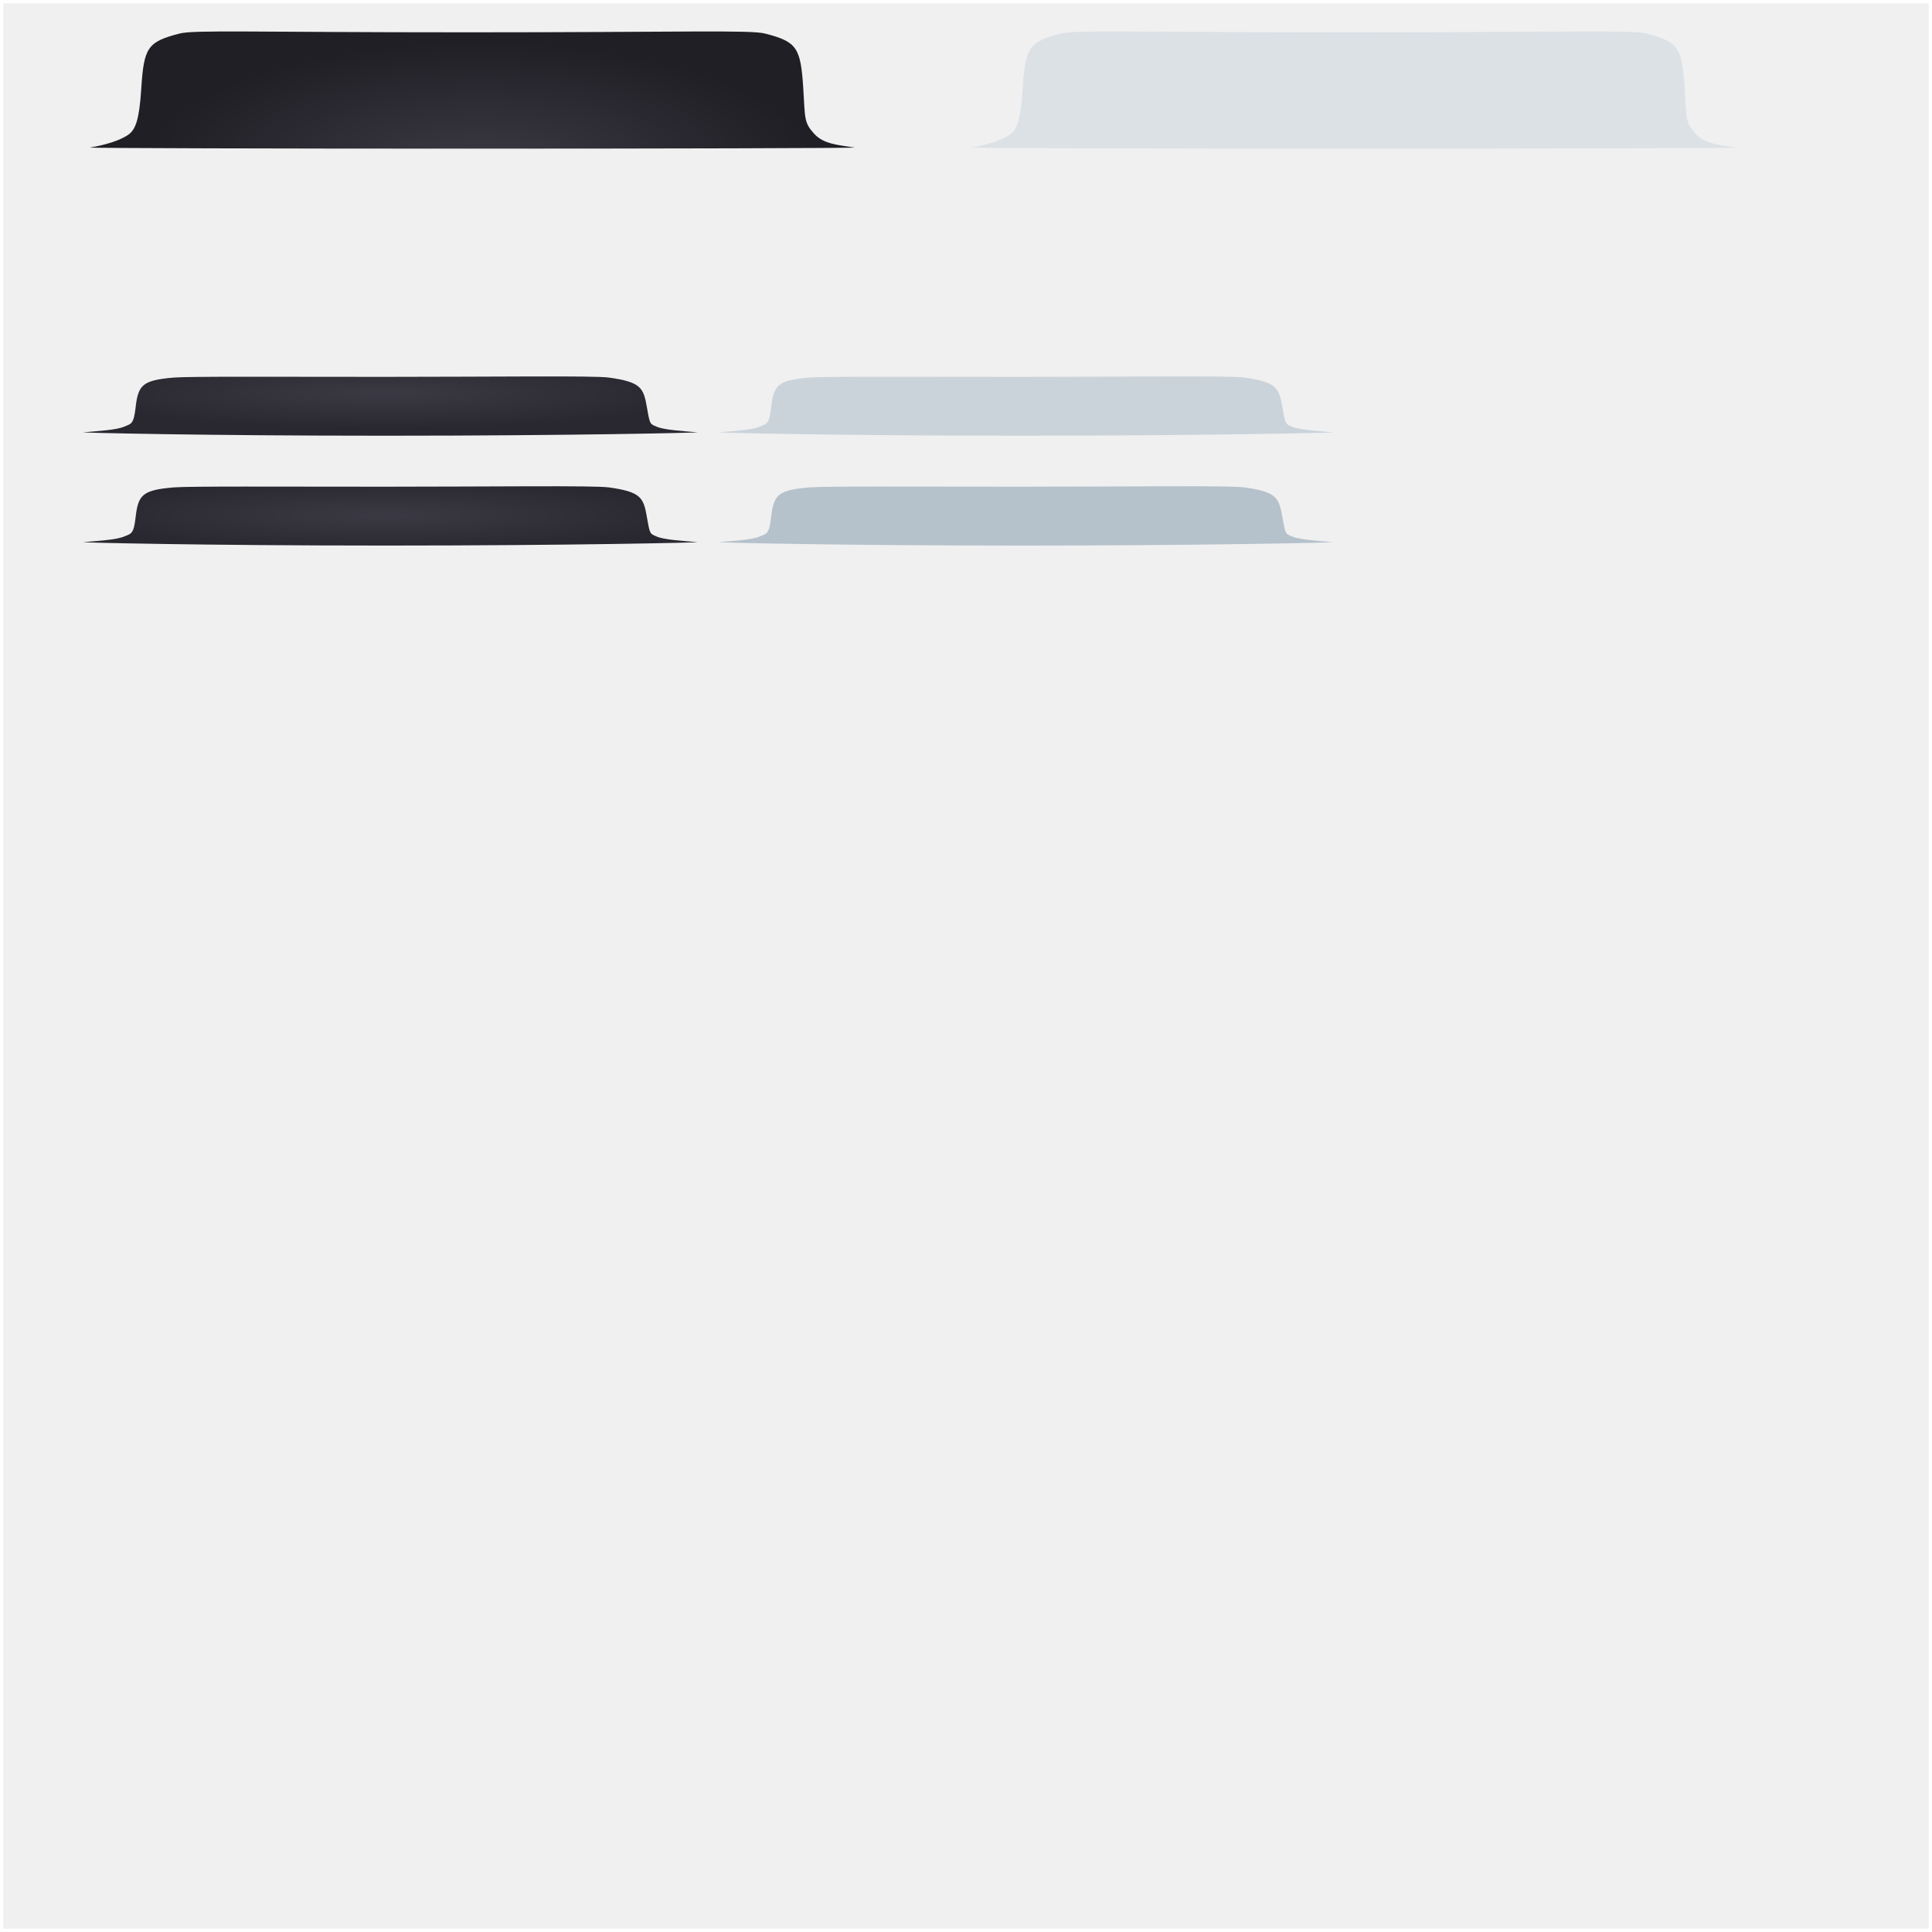
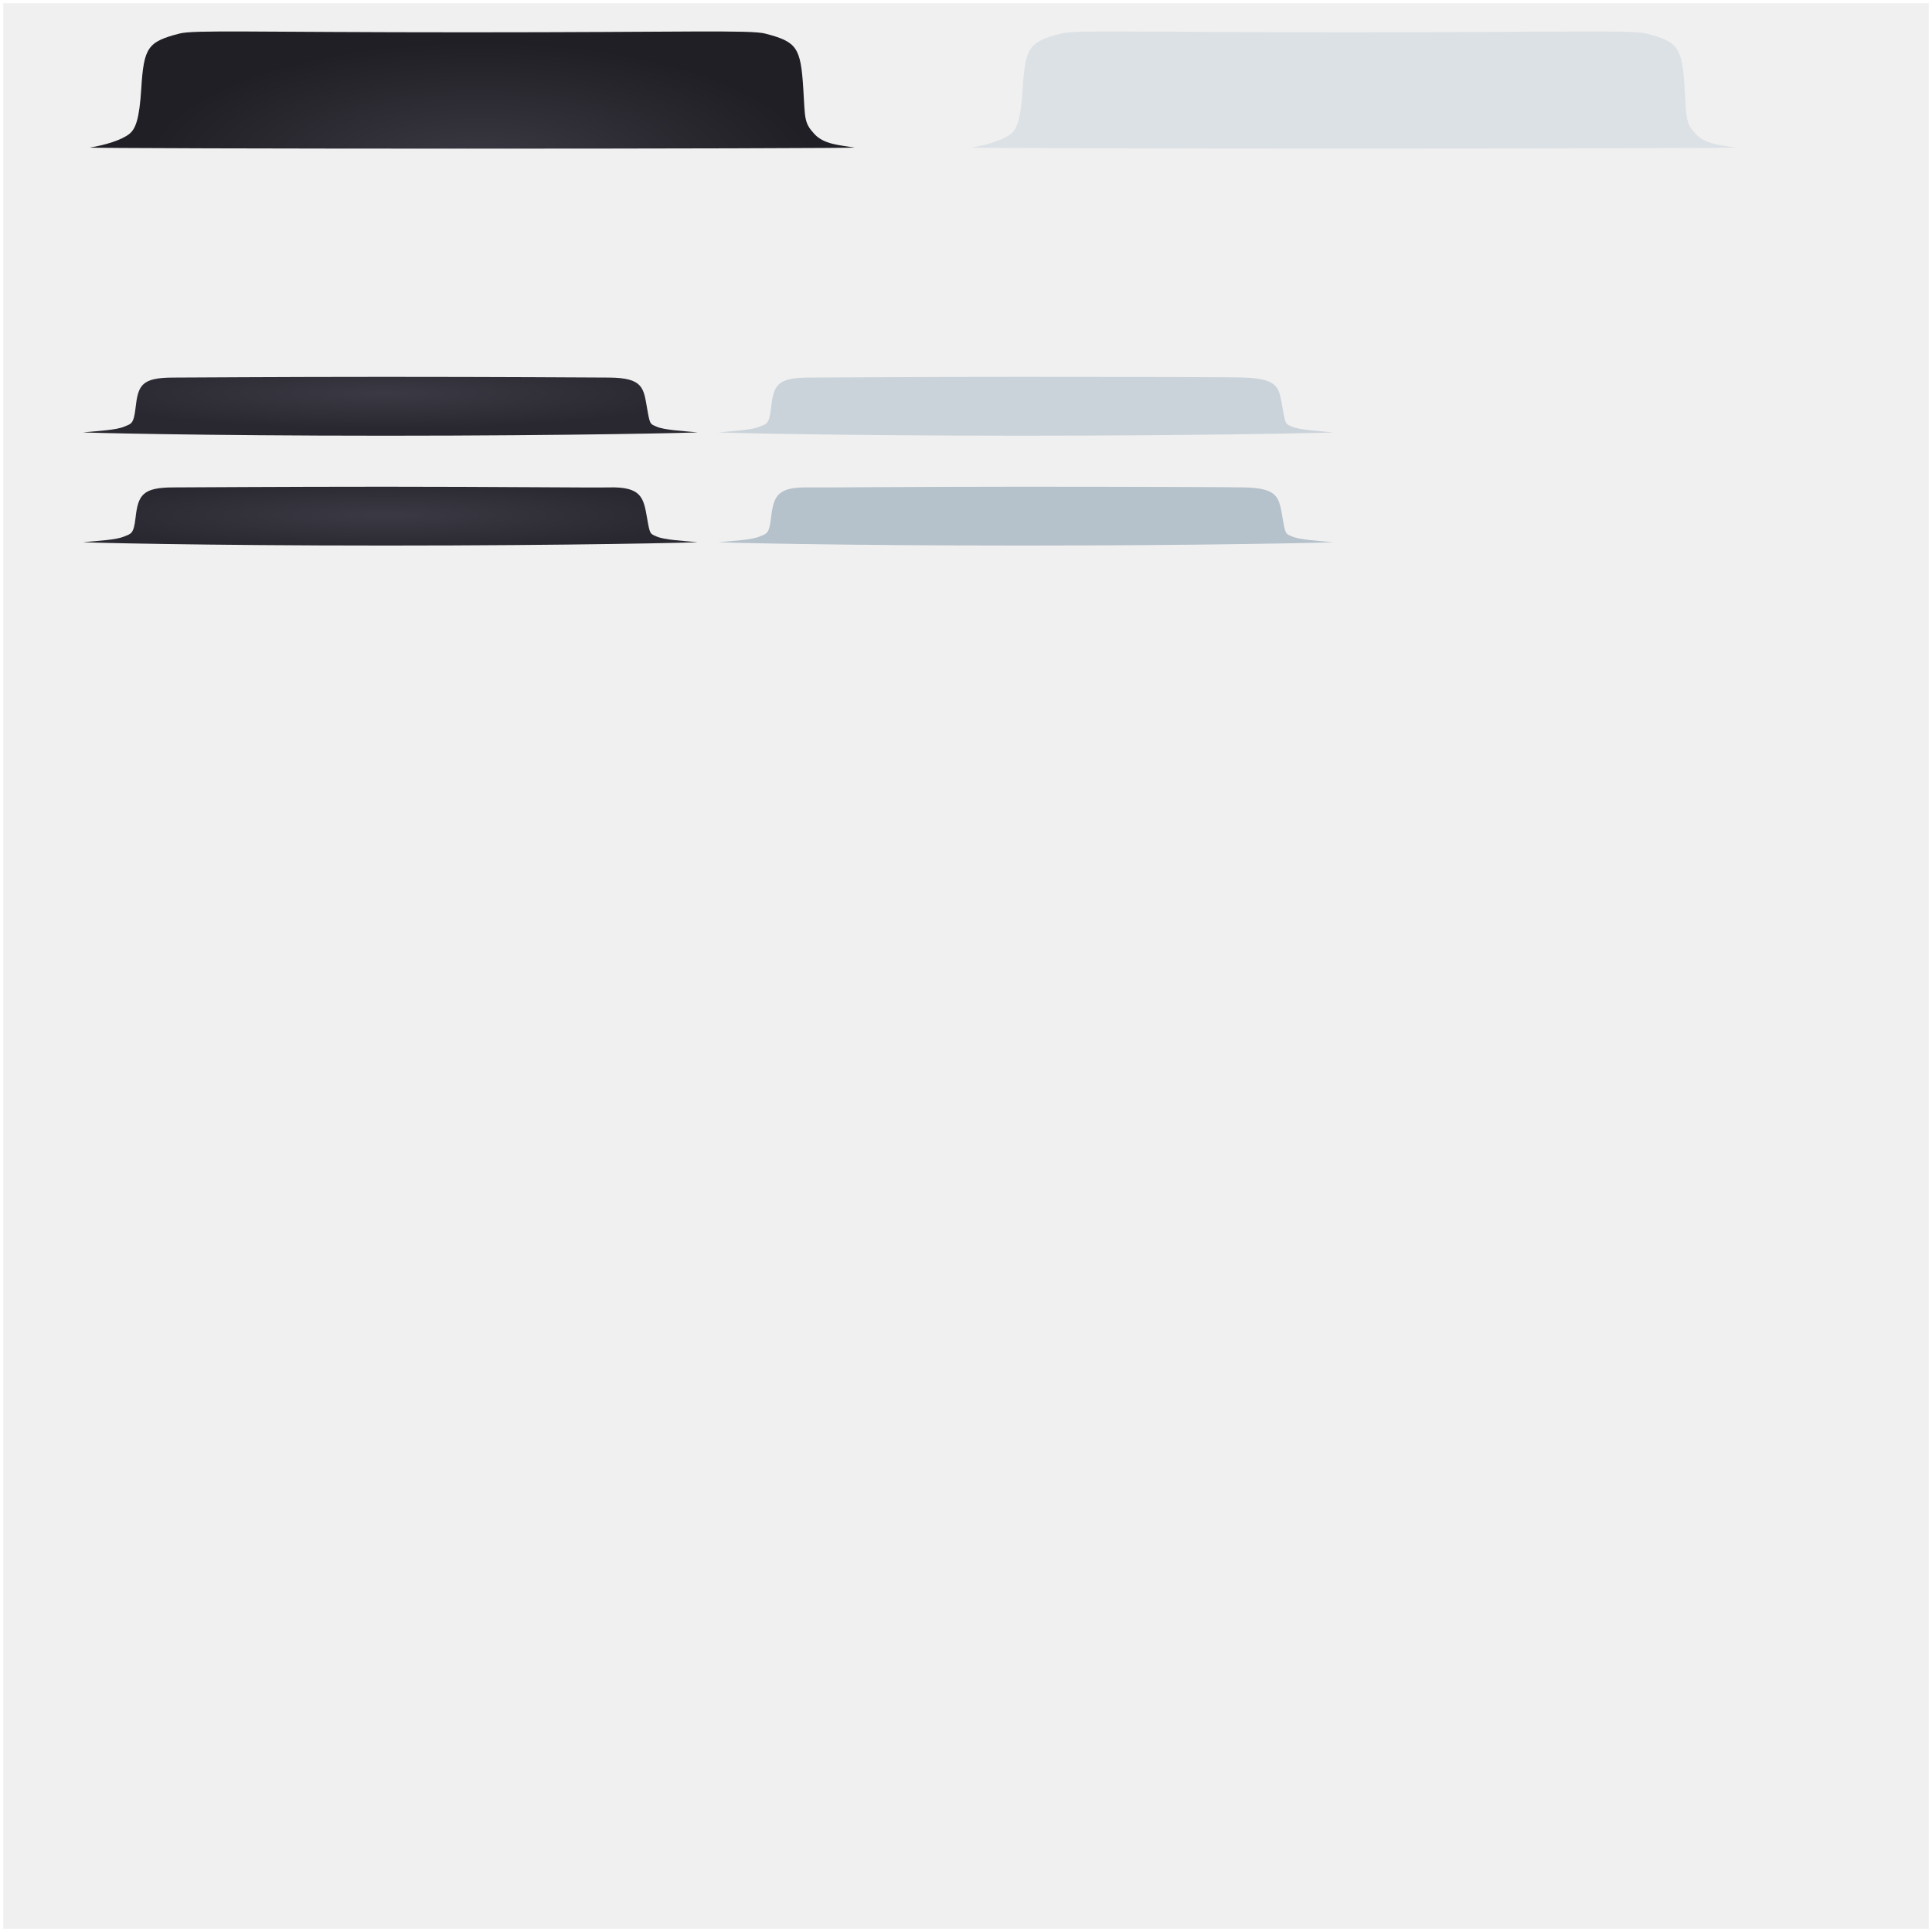
<svg xmlns="http://www.w3.org/2000/svg" xmlns:xlink="http://www.w3.org/1999/xlink" width="600px" height="600px" viewBox="0 0 600 600" version="1.1" id="svg2">
  <defs id="defs8">
    <linearGradient id="linearGradient4233" y2="100%" x2="50%" y1="1.309%" x1="50%">
      <stop id="stop4235" offset="0%" stop-color="#3B3A44" style="stop-color:#2a2931;stop-opacity:0" />
      <stop id="stop4237" offset="100%" stop-color="#292830" />
    </linearGradient>
    <linearGradient x1="50%" y1="1.309%" x2="50%" y2="100%" id="linearGradient4422-9-6-4">
      <stop style="stop-color:#3b3a44;stop-opacity:1" stop-color="#3B3A44" offset="0%" id="stop4250" />
      <stop stop-color="#292830" offset="100%" id="stop4252" />
    </linearGradient>
    <linearGradient id="linearGradient4422-9-6" y2="100%" x2="50%" y1="1.309%" x1="50%">
      <stop id="stop4579" offset="0%" stop-color="#3B3A44" style="stop-color:#3b3a44;stop-opacity:1" />
      <stop id="stop4581" offset="100%" stop-color="#292830" />
    </linearGradient>
    <linearGradient x1="50%" y1="1.309%" x2="50%" y2="100%" id="linearGradient4422-9">
      <stop style="stop-color:#3b3a44;stop-opacity:1" stop-color="#3B3A44" offset="0%" id="stop4573" />
      <stop stop-color="#292830" offset="100%" id="stop4575" style="stop-color:#201f25;stop-opacity:1" />
    </linearGradient>
    <linearGradient id="linearGradient-5-5" y2="100%" x2="50%" y1="0%" x1="50%">
      <stop id="stop4466" offset="0%" stop-color="#63C9EF" />
      <stop id="stop4468" offset="100%" stop-color="#3498DA" />
    </linearGradient>
    <linearGradient x1="50%" y1="1.309%" x2="50%" y2="100%" id="linearGradient4513">
      <stop style="stop-color:#3b3a44;stop-opacity:1" stop-color="#3B3A44" offset="0%" id="stop4515" />
      <stop stop-color="#292830" offset="100%" id="stop4517" />
    </linearGradient>
    <linearGradient id="linearGradient4422" y2="100%" x2="50%" y1="1.309%" x1="50%">
      <stop id="stop4424" offset="0%" stop-color="#3B3A44" style="stop-color:#3b3a44;stop-opacity:1" />
      <stop id="stop4426" offset="100%" stop-color="#292830" />
    </linearGradient>
    <rect id="path-1" x="0" y="0" width="600" height="600" />
    <mask id="mask-2" maskContentUnits="userSpaceOnUse" maskUnits="objectBoundingBox" x="0" y="0" width="600" height="600" fill="white">
      <use xlink:href="#path-1" id="use12" />
    </mask>
    <linearGradient x1="50%" y1="0%" x2="50%" y2="100%" id="linearGradient-3">
      <stop stop-color="#F98547" offset="0%" id="stop15" />
      <stop stop-color="#EF4D22" offset="100%" id="stop17" />
    </linearGradient>
    <linearGradient x1="50%" y1="100%" x2="50%" y2="0%" id="linearGradient-4">
      <stop stop-color="#BDC0CD" offset="0%" id="stop20" />
      <stop stop-color="#FFFFFF" offset="100%" id="stop22" />
    </linearGradient>
    <linearGradient x1="50%" y1="0%" x2="50%" y2="100%" id="linearGradient-5">
      <stop stop-color="#63C9EF" offset="0%" id="stop25" />
      <stop stop-color="#3498DA" offset="100%" id="stop27" />
    </linearGradient>
    <linearGradient x1="50%" y1="1.309%" x2="50%" y2="100%" id="linearGradient-6">
      <stop stop-color="#3B3A44" offset="0%" id="stop30" />
      <stop stop-color="#292830" offset="100%" id="stop32" />
    </linearGradient>
    <linearGradient x1="12" y1="0" x2="12" y2="24" id="linearGradient-7" gradientUnits="userSpaceOnUse">
      <stop stop-color="#6D92C9" offset="0%" id="stop35" />
      <stop stop-color="#3B5998" offset="100%" id="stop37" />
    </linearGradient>
    <linearGradient x1="12" y1="0" x2="12" y2="24" id="linearGradient-8" gradientUnits="userSpaceOnUse">
      <stop stop-color="#8ED6F8" offset="0%" id="stop40" />
      <stop stop-color="#55ACEE" offset="100%" id="stop42" />
    </linearGradient>
    <linearGradient x1="12" y1="-2" x2="12" y2="26" id="linearGradient-9" gradientUnits="userSpaceOnUse">
      <stop stop-color="#F5515F" offset="0%" id="stop45" />
      <stop stop-color="#9F031B" offset="100%" id="stop47" />
    </linearGradient>
    <circle id="path-10" cx="12" cy="12" r="12" />
    <mask id="mask-11" maskContentUnits="userSpaceOnUse" maskUnits="objectBoundingBox" x="0" y="0" width="24" height="24" fill="white">
      <use xlink:href="#path-10" id="use51" />
    </mask>
    <linearGradient x1="50%" y1="0%" x2="50%" y2="100%" id="linearGradient-12">
      <stop stop-color="#85D65A" offset="0%" id="stop54" />
      <stop stop-color="#4DAC2E" offset="100%" id="stop56" />
    </linearGradient>
    <rect id="path-13" x="0" y="20" width="16" height="16" rx="4" />
    <mask id="mask-14" maskContentUnits="userSpaceOnUse" maskUnits="objectBoundingBox" x="0" y="0" width="16" height="16" fill="white">
      <use xlink:href="#path-13" id="use60" />
    </mask>
    <filter style="color-interpolation-filters:sRGB;" id="filter4315">
      <feColorMatrix type="hueRotate" values="180" result="fbSourceGraphic" in="SourceGraphic" id="feColorMatrix4317" />
      <feColorMatrix values="1 0 0 0 0 0 1 0 0 0 0 0 1 0 0 -0.212 -0.715 -0.072 1 0 " in="SourceGraphic" result="result1" id="feColorMatrix4319" />
      <feColorMatrix type="hueRotate" values="0" id="feColorMatrix4321" />
      <feColorMatrix values="1 0 0 0 0 0 1 0 0 0 0 0 1 0 0 0 0 0 1 0 " result="result3" id="feColorMatrix4323" />
      <feComposite in2="result3" result="result6" operator="atop" id="feComposite4325" />
      <feComposite in2="result6" operator="arithmetic" k2="0.5" k1="0.5" k3="0.5" in="result6" result="result4" id="feComposite4327" />
      <feBlend in2="fbSourceGraphic" mode="normal" result="result2" in="result4" id="feBlend4329" />
      <feComposite in2="result2" operator="arithmetic" k2="1" result="result5" id="feComposite4331" />
      <feComposite in2="SourceGraphic" operator="in" result="result5" id="feComposite4333" />
    </filter>
    <symbol viewBox="0 0 32 32" id="icon-phone">
      <path id="path4857" d="M22 20c-2 2-2 4-4 4s-4-2-6-4-4-4-4-6 2-2 4-4-4-8-6-8-6 6-6 6c0 4 4.109 12.109 8 16s12 8 16 8c0 0 6-4 6-6s-6-8-8-6z" class="path1" />
    </symbol>
    <symbol viewBox="0 0 32 32" id="icon-display">
      <path id="path4862" d="M0 2v20h32v-20h-32zM30 20h-28v-16h28v16zM21 24h-10l-1 4-2 2h16l-2-2z" class="path1" />
    </symbol>
    <symbol viewBox="0 0 32 32" id="icon-phone-8">
      <path id="path4883" d="M22 20c-2 2-2 4-4 4s-4-2-6-4-4-4-4-6 2-2 4-4-4-8-6-8-6 6-6 6c0 4 4.109 12.109 8 16s12 8 16 8c0 0 6-4 6-6s-6-8-8-6z" class="path1" />
    </symbol>
    <symbol viewBox="0 0 32 32" id="icon-display-5">
      <path id="path4888" d="M0 2v20h32v-20h-32zM30 20h-28v-16h28v16zM21 24h-10l-1 4-2 2h16l-2-2z" class="path1" />
    </symbol>
    <linearGradient xlink:href="#linearGradient4513" id="linearGradient4631" x1="139.461" y1="242.058" x2="156.688" y2="242.058" gradientUnits="userSpaceOnUse" />
    <linearGradient xlink:href="#linearGradient4513" id="linearGradient4689" x1="162.259" y1="239.784" x2="171.193" y2="239.784" gradientUnits="userSpaceOnUse" />
    <linearGradient xlink:href="#linearGradient4513" id="linearGradient4646" x1="162.259" y1="239.784" x2="171.193" y2="239.784" gradientUnits="userSpaceOnUse" />
    <linearGradient x1="0.5" y1="0" x2="0.5" y2="1" id="linearGradient-9-2">
      <stop stop-color="#F5515F" offset="0%" id="stop45-6" />
      <stop stop-color="#9F031B" offset="100%" id="stop47-2" />
    </linearGradient>
    <radialGradient xlink:href="#linearGradient-6" id="radialGradient4649" cx="119.641" cy="136.847" fx="119.641" fy="136.847" r="95.359" gradientTransform="matrix(1,0,0,0.1154082,0,106.389)" gradientUnits="userSpaceOnUse" />
    <radialGradient xlink:href="#linearGradient4422-9-6" id="radialGradient4649-5" cx="119.641" cy="169.207" fx="119.641" fy="169.207" r="95.359" gradientTransform="matrix(1,0,0,0.1154082,1.5000038e-6,140.5003)" gradientUnits="userSpaceOnUse" />
    <radialGradient xlink:href="#linearGradient4422-9" id="radialGradient4281" cx="149.418" cy="119.444" fx="149.418" fy="119.444" r="118.719" gradientTransform="matrix(0.8762028,0,0,0.327272,18.10796,12.71221)" gradientUnits="userSpaceOnUse" />
  </defs>
  <use id="Rectangle-6" mask="url(#mask-2)" xlink:href="#path-1" style="fill:none;fill-rule:evenodd;stroke:#ffffff;stroke-width:2" x="0" y="0" width="100%" height="100%" />
  <g style="overflow:hidden" id="g4874" />
  <g style="overflow:hidden" id="g4900" />
  <g id="g4467" />
  <text xml:space="preserve" style="font-style:normal;font-weight:normal;font-size:9.366px;line-height:125%;font-family:sans-serif;letter-spacing:0px;word-spacing:0px;fill:#ececec;fill-opacity:0.831;stroke:none;stroke-width:1px;stroke-linecap:butt;stroke-linejoin:miter;stroke-opacity:1" x="-357.274" y="264.51" id="text5051" transform="scale(1.092772,0.9151035)">
    <tspan id="tspan5053" x="-357.274" y="264.51" style="fill:#ececec;fill-opacity:0.831" />
  </text>
-   <path style="fill:url(#radialGradient4649);fill-opacity:1" d="m 25.899,134.26 c 4.665,-0.418 10.278,-0.719 12.67,-1.762 2.034,-0.887 2.932,-0.576 3.518,-5.752 0.807,-7.125 1.986,-8.645 11.826,-9.486 4.653,-0.397 32.481,-0.22 65.574,-0.22 33.163,0 65.012,-0.426 69.637,0.22 10.127,1.415 10.731,3.222 11.826,9.486 0.896,5.13 0.909,4.864 2.943,5.752 2.392,1.043 8.005,1.344 12.67,1.762 1.193,0.107 -39.149,1.056 -96.789,1.056 -57.64,0 -95.068,-0.949 -93.875,-1.056 z" id="path5015-8-7-3" />
-   <path style="fill:url(#radialGradient4649-5);fill-opacity:1" d="m 25.899,168.371 c 4.665,-0.418 10.278,-0.719 12.67,-1.762 2.034,-0.887 2.932,-0.576 3.518,-5.752 0.807,-7.125 1.986,-8.645 11.826,-9.486 4.653,-0.397 32.481,-0.22 65.574,-0.22 33.163,0 65.012,-0.426 69.637,0.22 10.127,1.415 10.731,3.222 11.826,9.486 0.896,5.13 0.909,4.864 2.943,5.752 2.392,1.043 8.005,1.344 12.67,1.762 1.193,0.107 -39.149,1.056 -96.789,1.056 -57.64,0 -95.068,-0.949 -93.875,-1.056 z" id="path5015-8-7-3-7" />
-   <path style="fill:#cbd3da;fill-opacity:1" d="m 223.26,134.26 c 4.665,-0.418 10.278,-0.719 12.67,-1.762 2.034,-0.887 2.932,-0.576 3.518,-5.752 0.807,-7.125 1.986,-8.645 11.826,-9.486 4.653,-0.397 32.481,-0.22 65.574,-0.22 33.163,0 65.012,-0.426 69.637,0.22 10.127,1.415 10.731,3.222 11.826,9.486 0.896,5.13 0.909,4.864 2.943,5.752 2.392,1.043 8.005,1.344 12.67,1.762 1.193,0.107 -39.149,1.056 -96.789,1.056 -57.64,0 -95.068,-0.949 -93.875,-1.056 z" id="path5015-8-7-3-9" />
-   <path style="fill:#b5c1cb;fill-opacity:1" d="m 223.26,168.371 c 4.665,-0.418 10.278,-0.719 12.67,-1.762 2.034,-0.887 2.932,-0.576 3.518,-5.752 0.807,-7.125 1.986,-8.645 11.826,-9.486 4.653,-0.397 32.481,-0.22 65.574,-0.22 33.163,0 65.012,-0.426 69.637,0.22 10.127,1.415 10.731,3.222 11.826,9.486 0.896,5.13 0.909,4.864 2.943,5.752 2.392,1.043 8.005,1.344 12.67,1.762 1.193,0.107 -39.149,1.056 -96.789,1.056 -57.64,0 -95.068,-0.949 -93.875,-1.056 z" id="path5015-8-7-3-9-4" />
+   <path style="fill:url(#radialGradient4649);fill-opacity:1" d="m 25.899,134.26 c 4.665,-0.418 10.278,-0.719 12.67,-1.762 2.034,-0.887 2.932,-0.576 3.518,-5.752 0.807,-7.125 1.818,-9.486 11.826,-9.486 4.67,1.1e-4 32.481,-0.22 65.574,-0.22 33.163,0 64.967,0.189 69.637,0.22 10.631,0.07 10.731,3.222 11.826,9.486 0.896,5.13 0.909,4.864 2.943,5.752 2.392,1.043 8.005,1.344 12.67,1.762 1.193,0.107 -39.149,1.056 -96.789,1.056 -57.64,0 -95.068,-0.949 -93.875,-1.056 z" id="path5015-8-7-3" />
+   <path style="fill:url(#radialGradient4649-5);fill-opacity:1" d="m 25.899,168.371 c 4.665,-0.418 10.278,-0.719 12.67,-1.762 2.034,-0.887 2.932,-0.576 3.518,-5.752 0.807,-7.125 2.154,-9.486 11.826,-9.486 4.67,1.2e-4 32.481,-0.22 65.574,-0.22 33.163,0 64.969,0.343 69.637,0.22 10.127,-0.266 10.731,3.222 11.826,9.486 0.896,5.13 0.909,4.864 2.943,5.752 2.392,1.043 8.005,1.344 12.67,1.762 1.193,0.107 -39.149,1.056 -96.789,1.056 -57.64,0 -95.068,-0.949 -93.875,-1.056 z" id="path5015-8-7-3-7" />
+   <path style="fill:#cbd3da;fill-opacity:1" d="m 223.26,134.26 c 4.665,-0.418 10.278,-0.719 12.67,-1.762 2.034,-0.887 2.932,-0.576 3.518,-5.752 0.807,-7.125 1.818,-9.486 11.826,-9.486 4.67,1.1e-4 32.481,-0.22 65.574,-0.22 33.163,0 64.97,0.044 69.637,0.22 10.799,0.406 10.731,3.222 11.826,9.486 0.896,5.13 0.909,4.864 2.943,5.752 2.392,1.043 8.005,1.344 12.67,1.762 1.193,0.107 -39.149,1.056 -96.789,1.056 -57.64,0 -95.068,-0.949 -93.875,-1.056 z" id="path5015-8-7-3-9" />
+   <path style="fill:#b5c1cb;fill-opacity:1" d="m 223.26,168.371 c 4.665,-0.418 10.278,-0.719 12.67,-1.762 2.034,-0.887 2.932,-0.576 3.518,-5.752 0.807,-7.125 2.154,-9.654 11.826,-9.486 4.669,0.081 32.481,-0.22 65.574,-0.22 33.163,0 64.968,0.115 69.637,0.22 10.631,0.238 10.731,3.222 11.826,9.486 0.896,5.13 0.909,4.864 2.943,5.752 2.392,1.043 8.005,1.344 12.67,1.762 1.193,0.107 -39.149,1.056 -96.789,1.056 -57.64,0 -95.068,-0.949 -93.875,-1.056 z" id="path5015-8-7-3-9-4" />
  <path style="opacity:1;fill:url(#radialGradient4281);fill-opacity:1" d="m 27.967,45.817 c 4.665,-0.756 9.759,-2.305 12.151,-4.19 2.034,-1.603 3.163,-4.707 3.749,-14.057 0.807,-12.873 1.986,-14.582 11.826,-17.138 4.622,-1.201 21.946,-0.397 89.491,-0.397 67.544,0 87.838,-0.804 92.46,0.397 9.84,2.556 11.019,4.265 11.826,17.138 0.586,9.35 0.193,10.505 3.46,14.057 2.962,3.221 7.776,3.434 12.441,4.19 1.193,0.193 -62.547,0.351 -120.187,0.351 -57.64,0 -118.409,-0.158 -117.217,-0.351 z" id="path5015-8-7-0" />
  <path style="opacity:1;fill:#dce1e6;fill-opacity:1" d="m 301.701,45.817 c 4.665,-0.756 9.759,-2.305 12.151,-4.19 2.034,-1.603 3.163,-4.707 3.749,-14.057 0.807,-12.873 1.986,-14.582 11.826,-17.138 4.622,-1.201 21.946,-0.397 89.491,-0.397 67.544,0 87.838,-0.804 92.46,0.397 9.84,2.556 11.019,4.265 11.826,17.138 0.586,9.35 0.193,10.505 3.46,14.057 2.962,3.221 7.776,3.434 12.441,4.19 1.193,0.193 -62.547,0.351 -120.187,0.351 -57.64,0 -118.409,-0.158 -117.217,-0.351 z" id="path5015-8-7-0-9" />
</svg>
